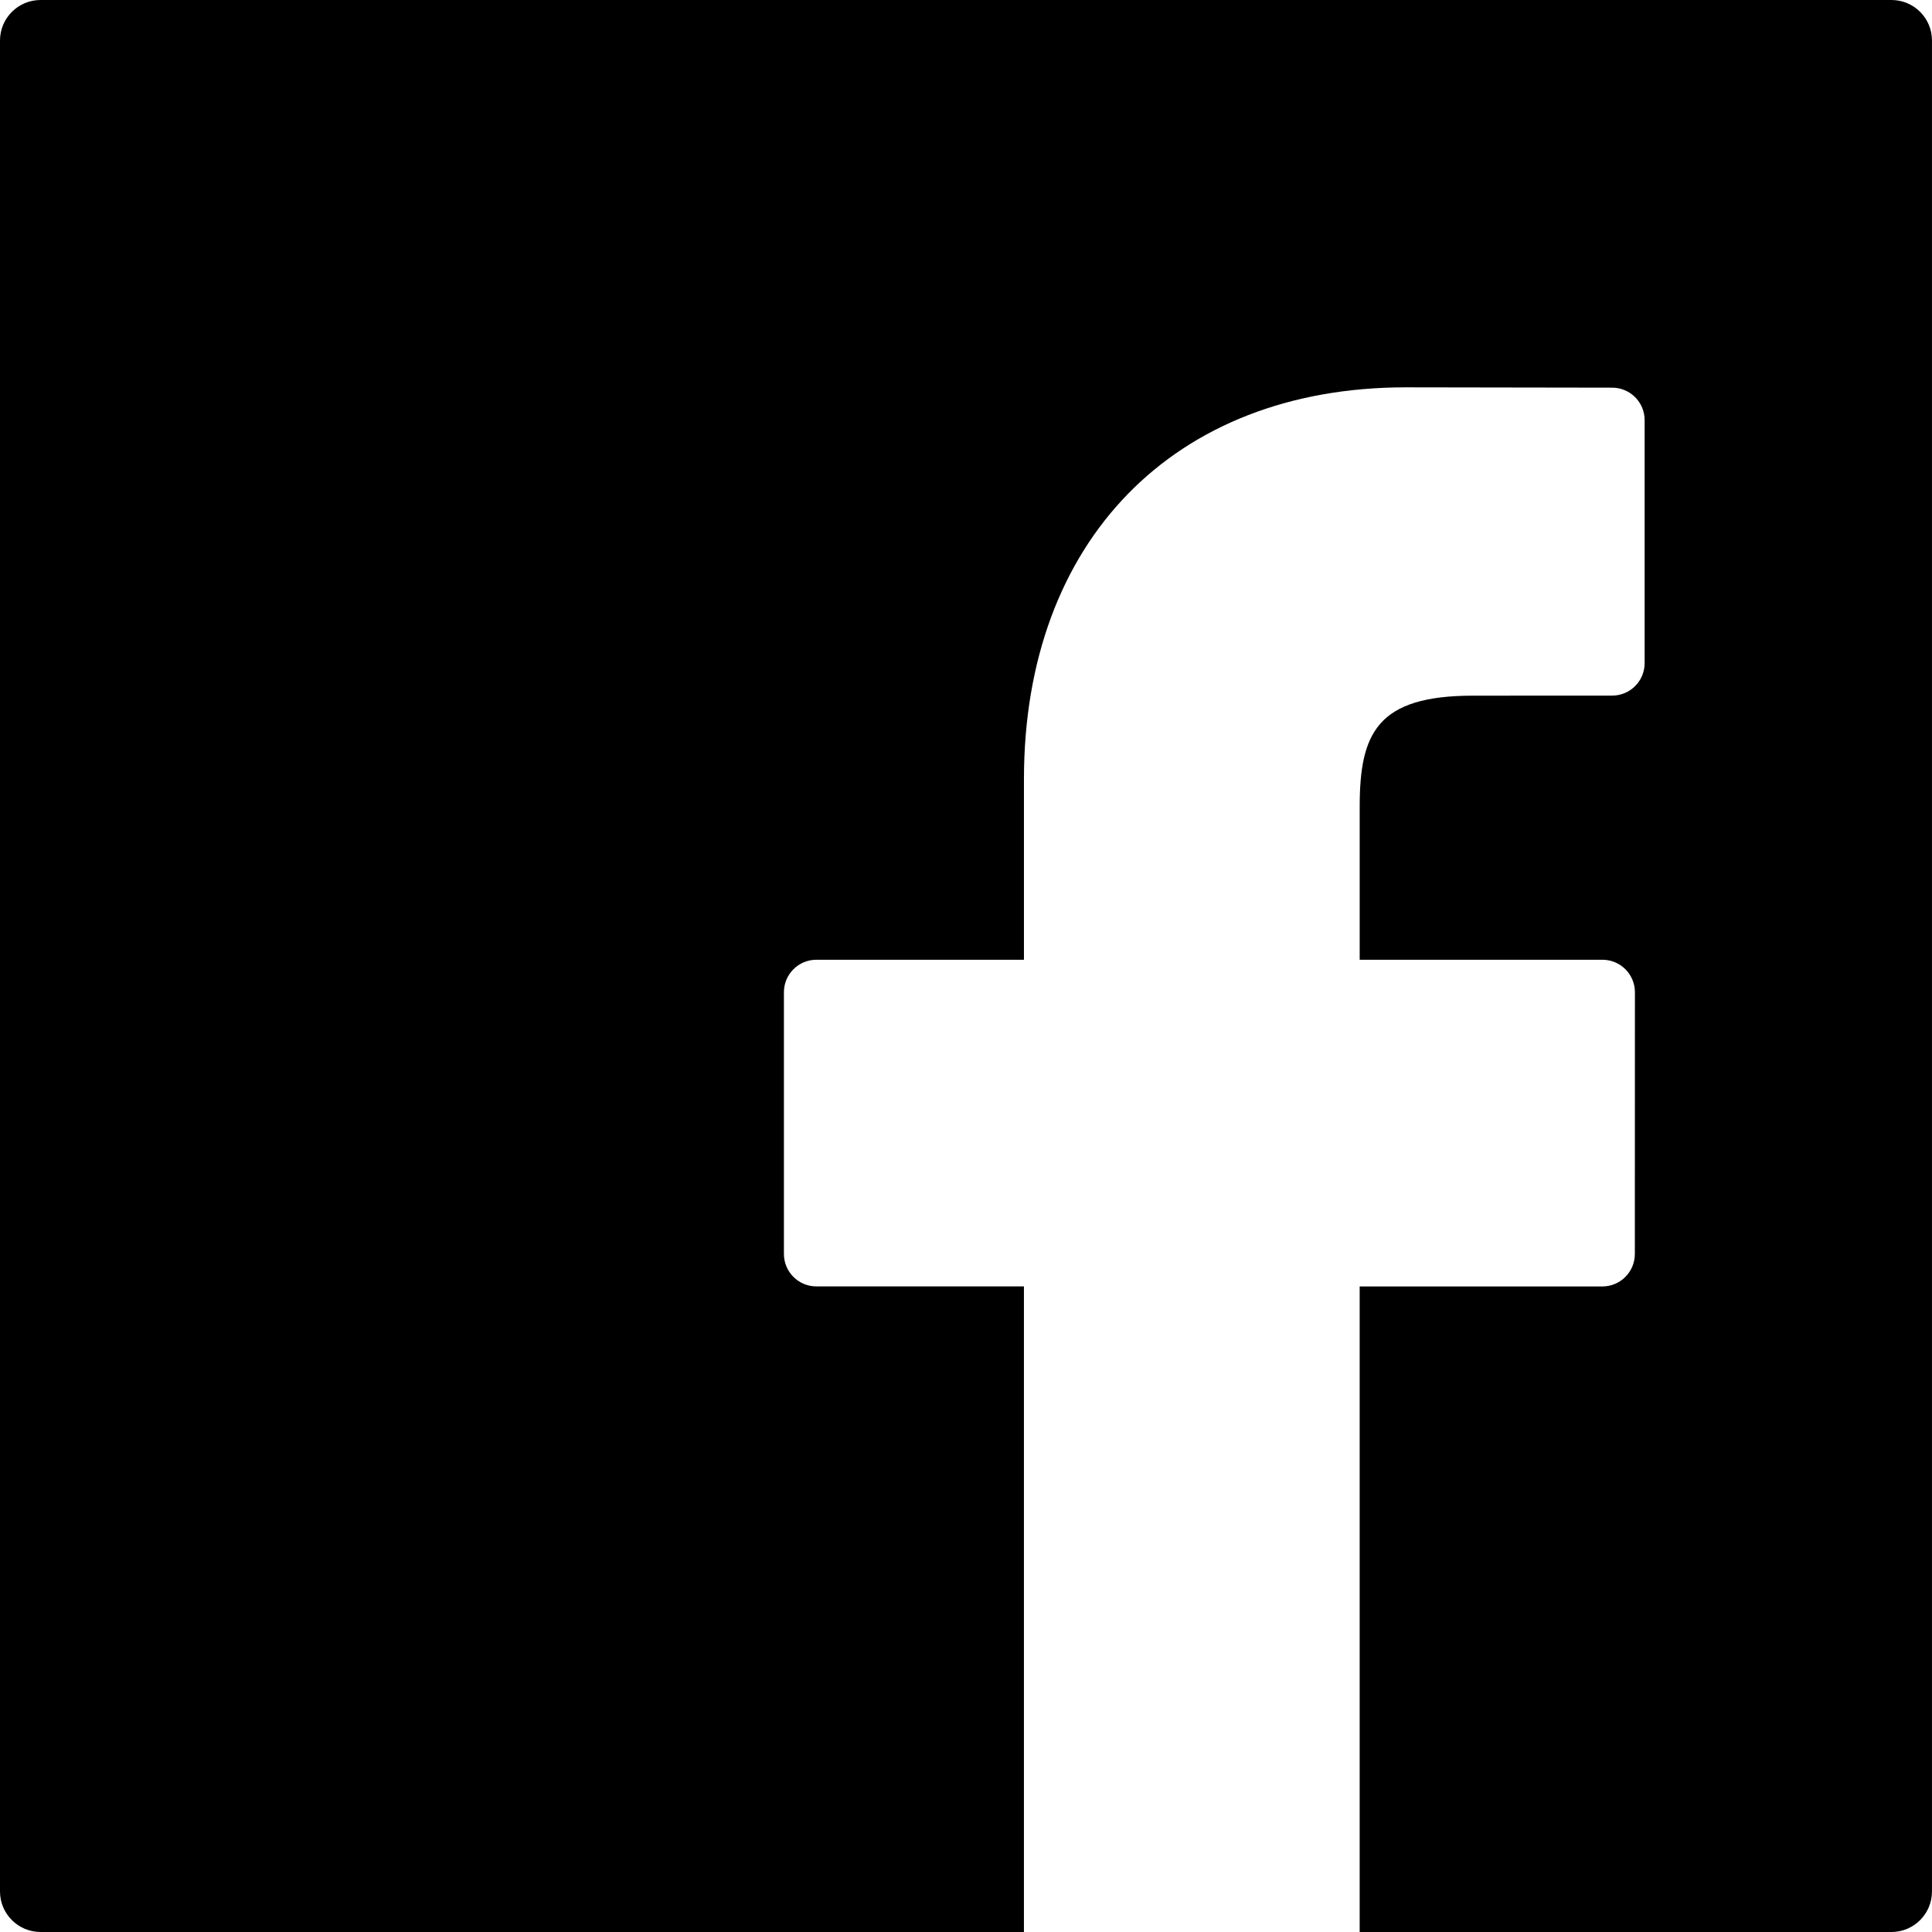
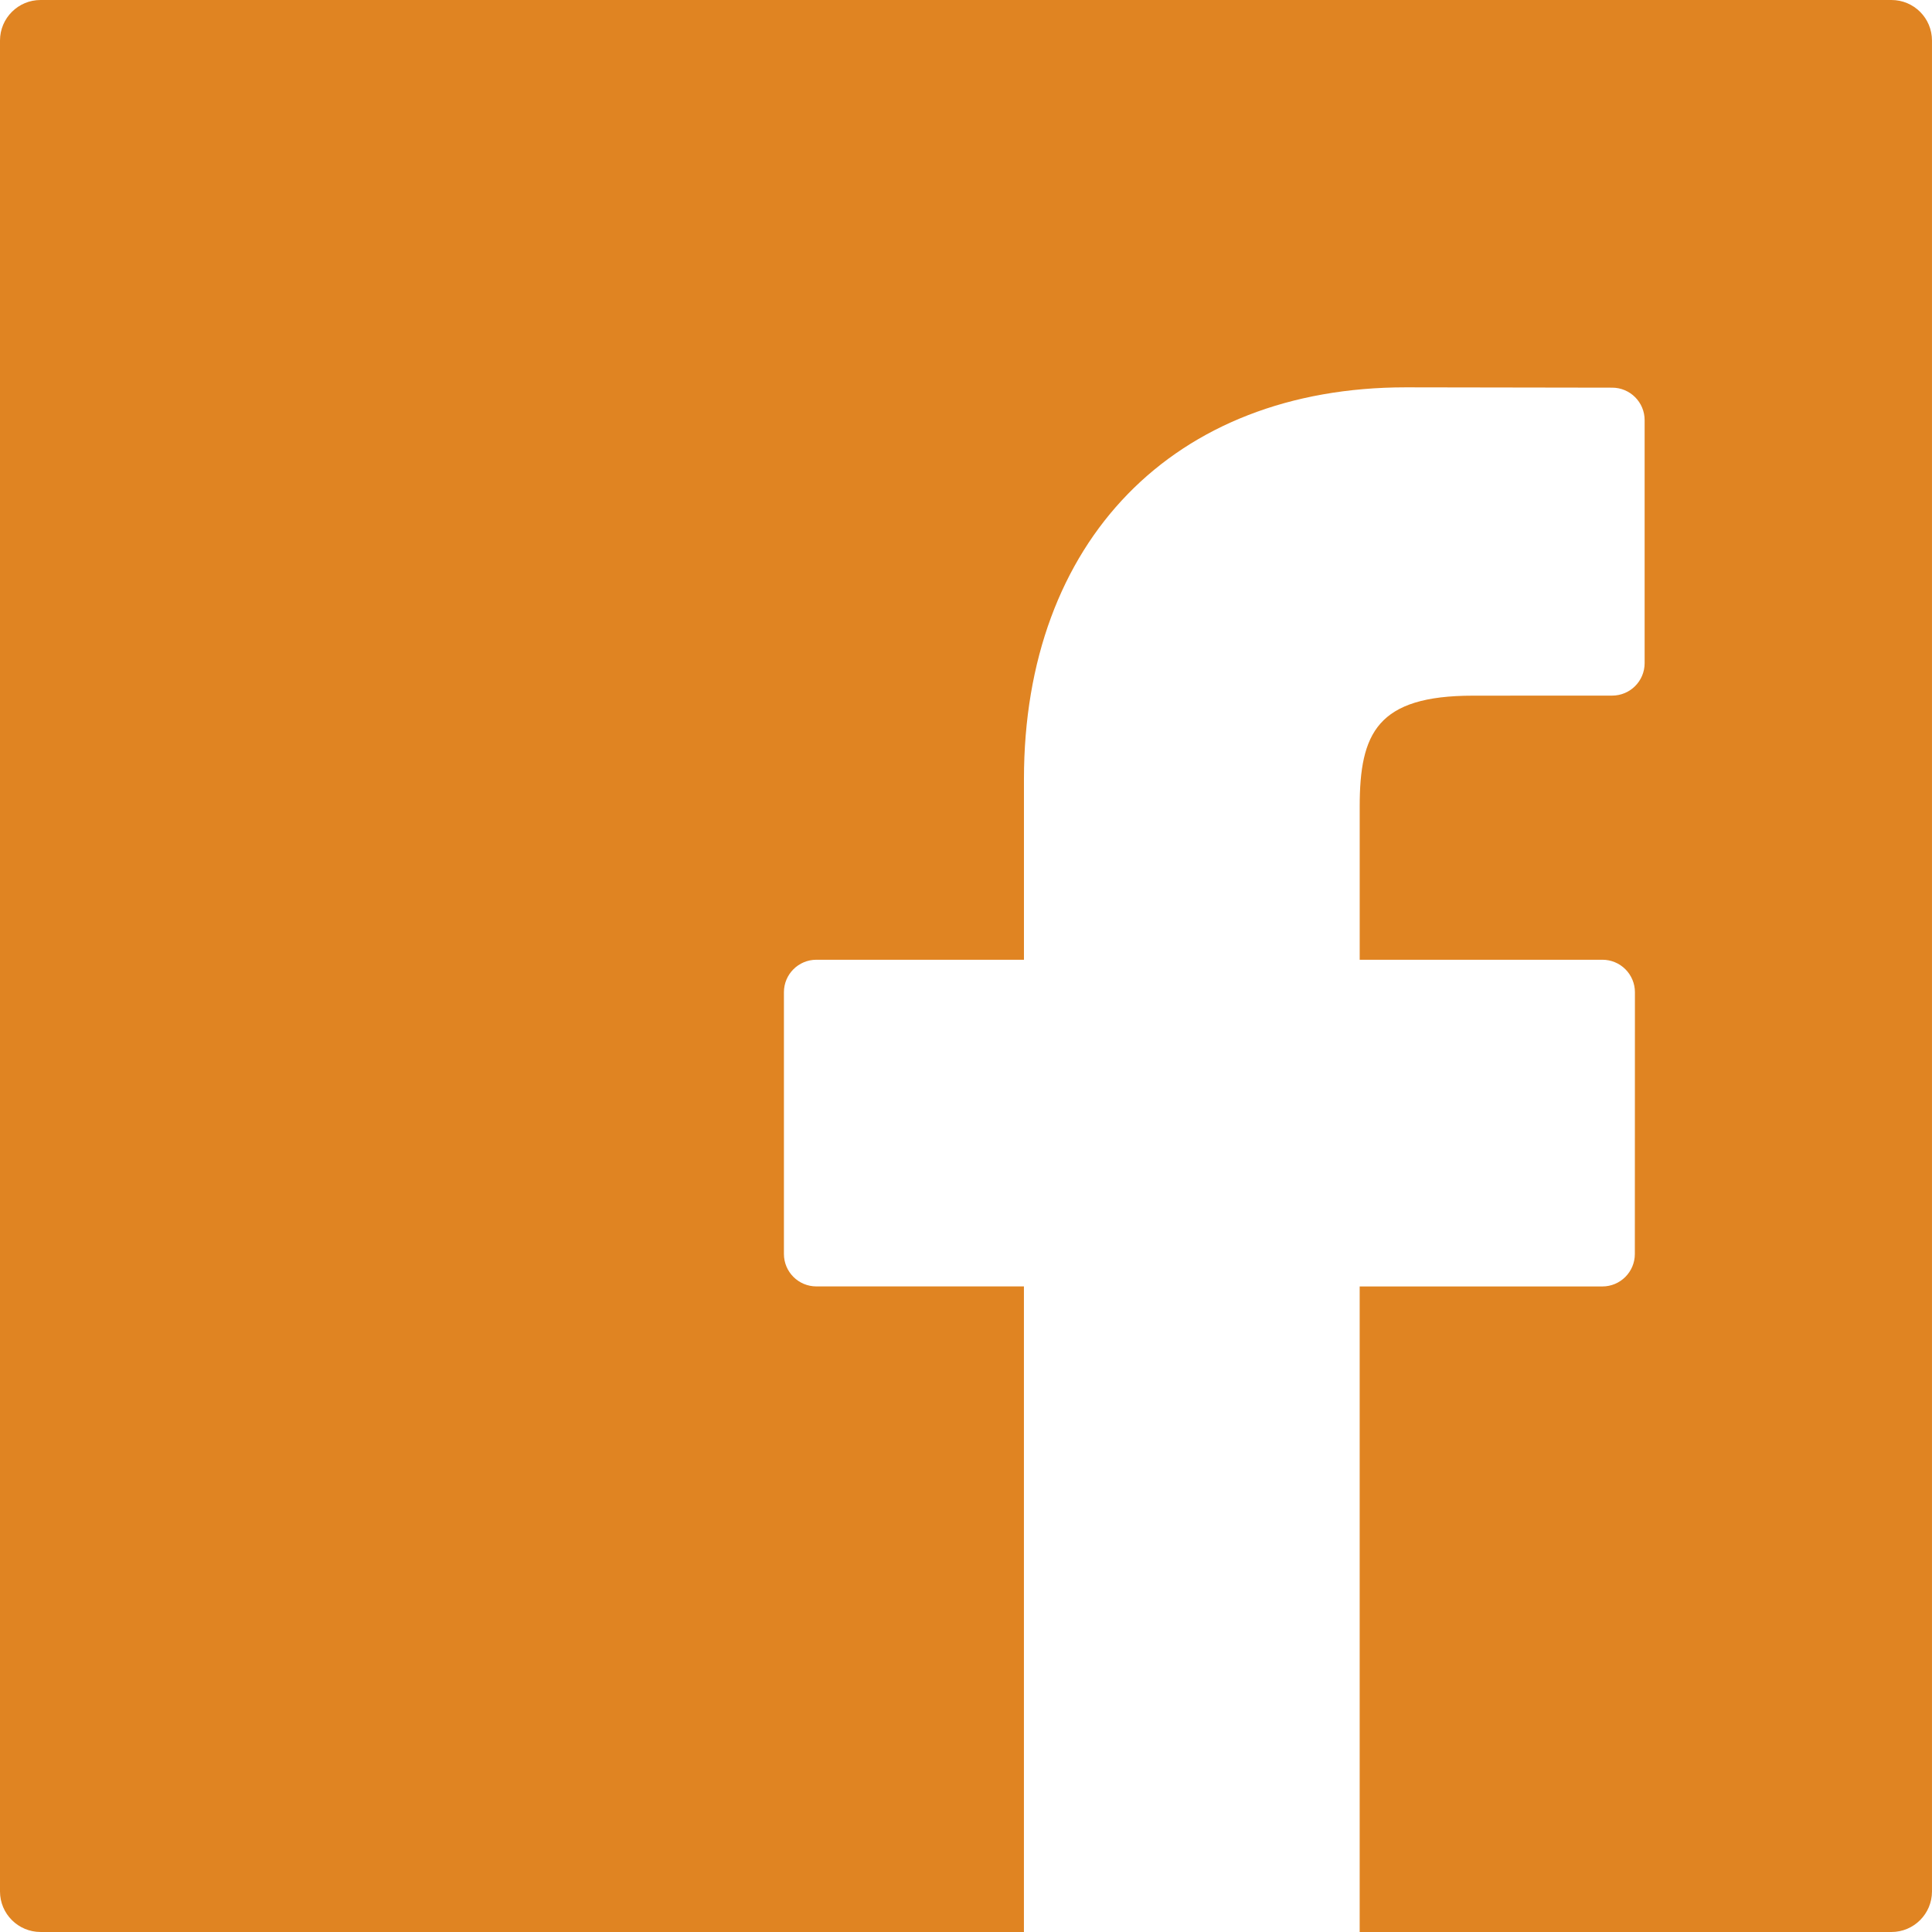
<svg xmlns="http://www.w3.org/2000/svg" version="1.1" id="Capa_1" x="0px" y="0px" width="95.333px" height="95.333px" viewBox="0 0 95.333 95.333" style="enable-background:new 0 0 95.333 95.333;" xml:space="preserve">
  <g>
-     <path d="M93.333,0H2C0.896,0,0,0.896,0,2v91.332c0,1.104,0.896,2,2,2h48.525V63.477H40.284c-0.885,0-1.602-0.717-1.602-1.602   V48.961c0-0.885,0.717-1.603,1.602-1.603h10.242v-8.913c0-11.744,7.395-19.332,18.839-19.332l10.188,0.016   c0.883,0.001,1.6,0.718,1.6,1.602v11.991c0,0.885-0.717,1.602-1.602,1.602l-6.863,0.003c-4.729,0-5.595,1.844-5.595,5.475v7.556   h11.979c0.425,0,0.832,0.169,1.133,0.47c0.3,0.301,0.469,0.708,0.469,1.133L80.67,61.876c0,0.885-0.717,1.603-1.602,1.603H67.092   v31.854h26.24c1.104,0,2-0.896,2-2V2C95.333,0.895,94.438,0,93.333,0z" />
+     <path d="M93.333,0H2C0.896,0,0,0.896,0,2v91.332c0,1.104,0.896,2,2,2h48.525V63.477H40.284c-0.885,0-1.602-0.717-1.602-1.602   V48.961c0-0.885,0.717-1.603,1.602-1.603h10.242v-8.913c0-11.744,7.395-19.332,18.839-19.332l10.188,0.016   c0.883,0.001,1.6,0.718,1.6,1.602v11.991c0,0.885-0.717,1.602-1.602,1.602l-6.863,0.003c-4.729,0-5.595,1.844-5.595,5.475v7.556   h11.979c0.425,0,0.832,0.169,1.133,0.47c0.3,0.301,0.469,0.708,0.469,1.133L80.67,61.876c0,0.885-0.717,1.603-1.602,1.603H67.092   v31.854h26.24c1.104,0,2-0.896,2-2V2C95.333,0.895,94.438,0,93.333,0z" fill="#e08422" />
  </g>
  <g>
</g>
  <g>
</g>
  <g>
</g>
  <g>
</g>
  <g>
</g>
  <g>
</g>
  <g>
</g>
  <g>
</g>
  <g>
</g>
  <g>
</g>
  <g>
</g>
  <g>
</g>
  <g>
</g>
  <g>
</g>
  <g>
</g>
</svg>
